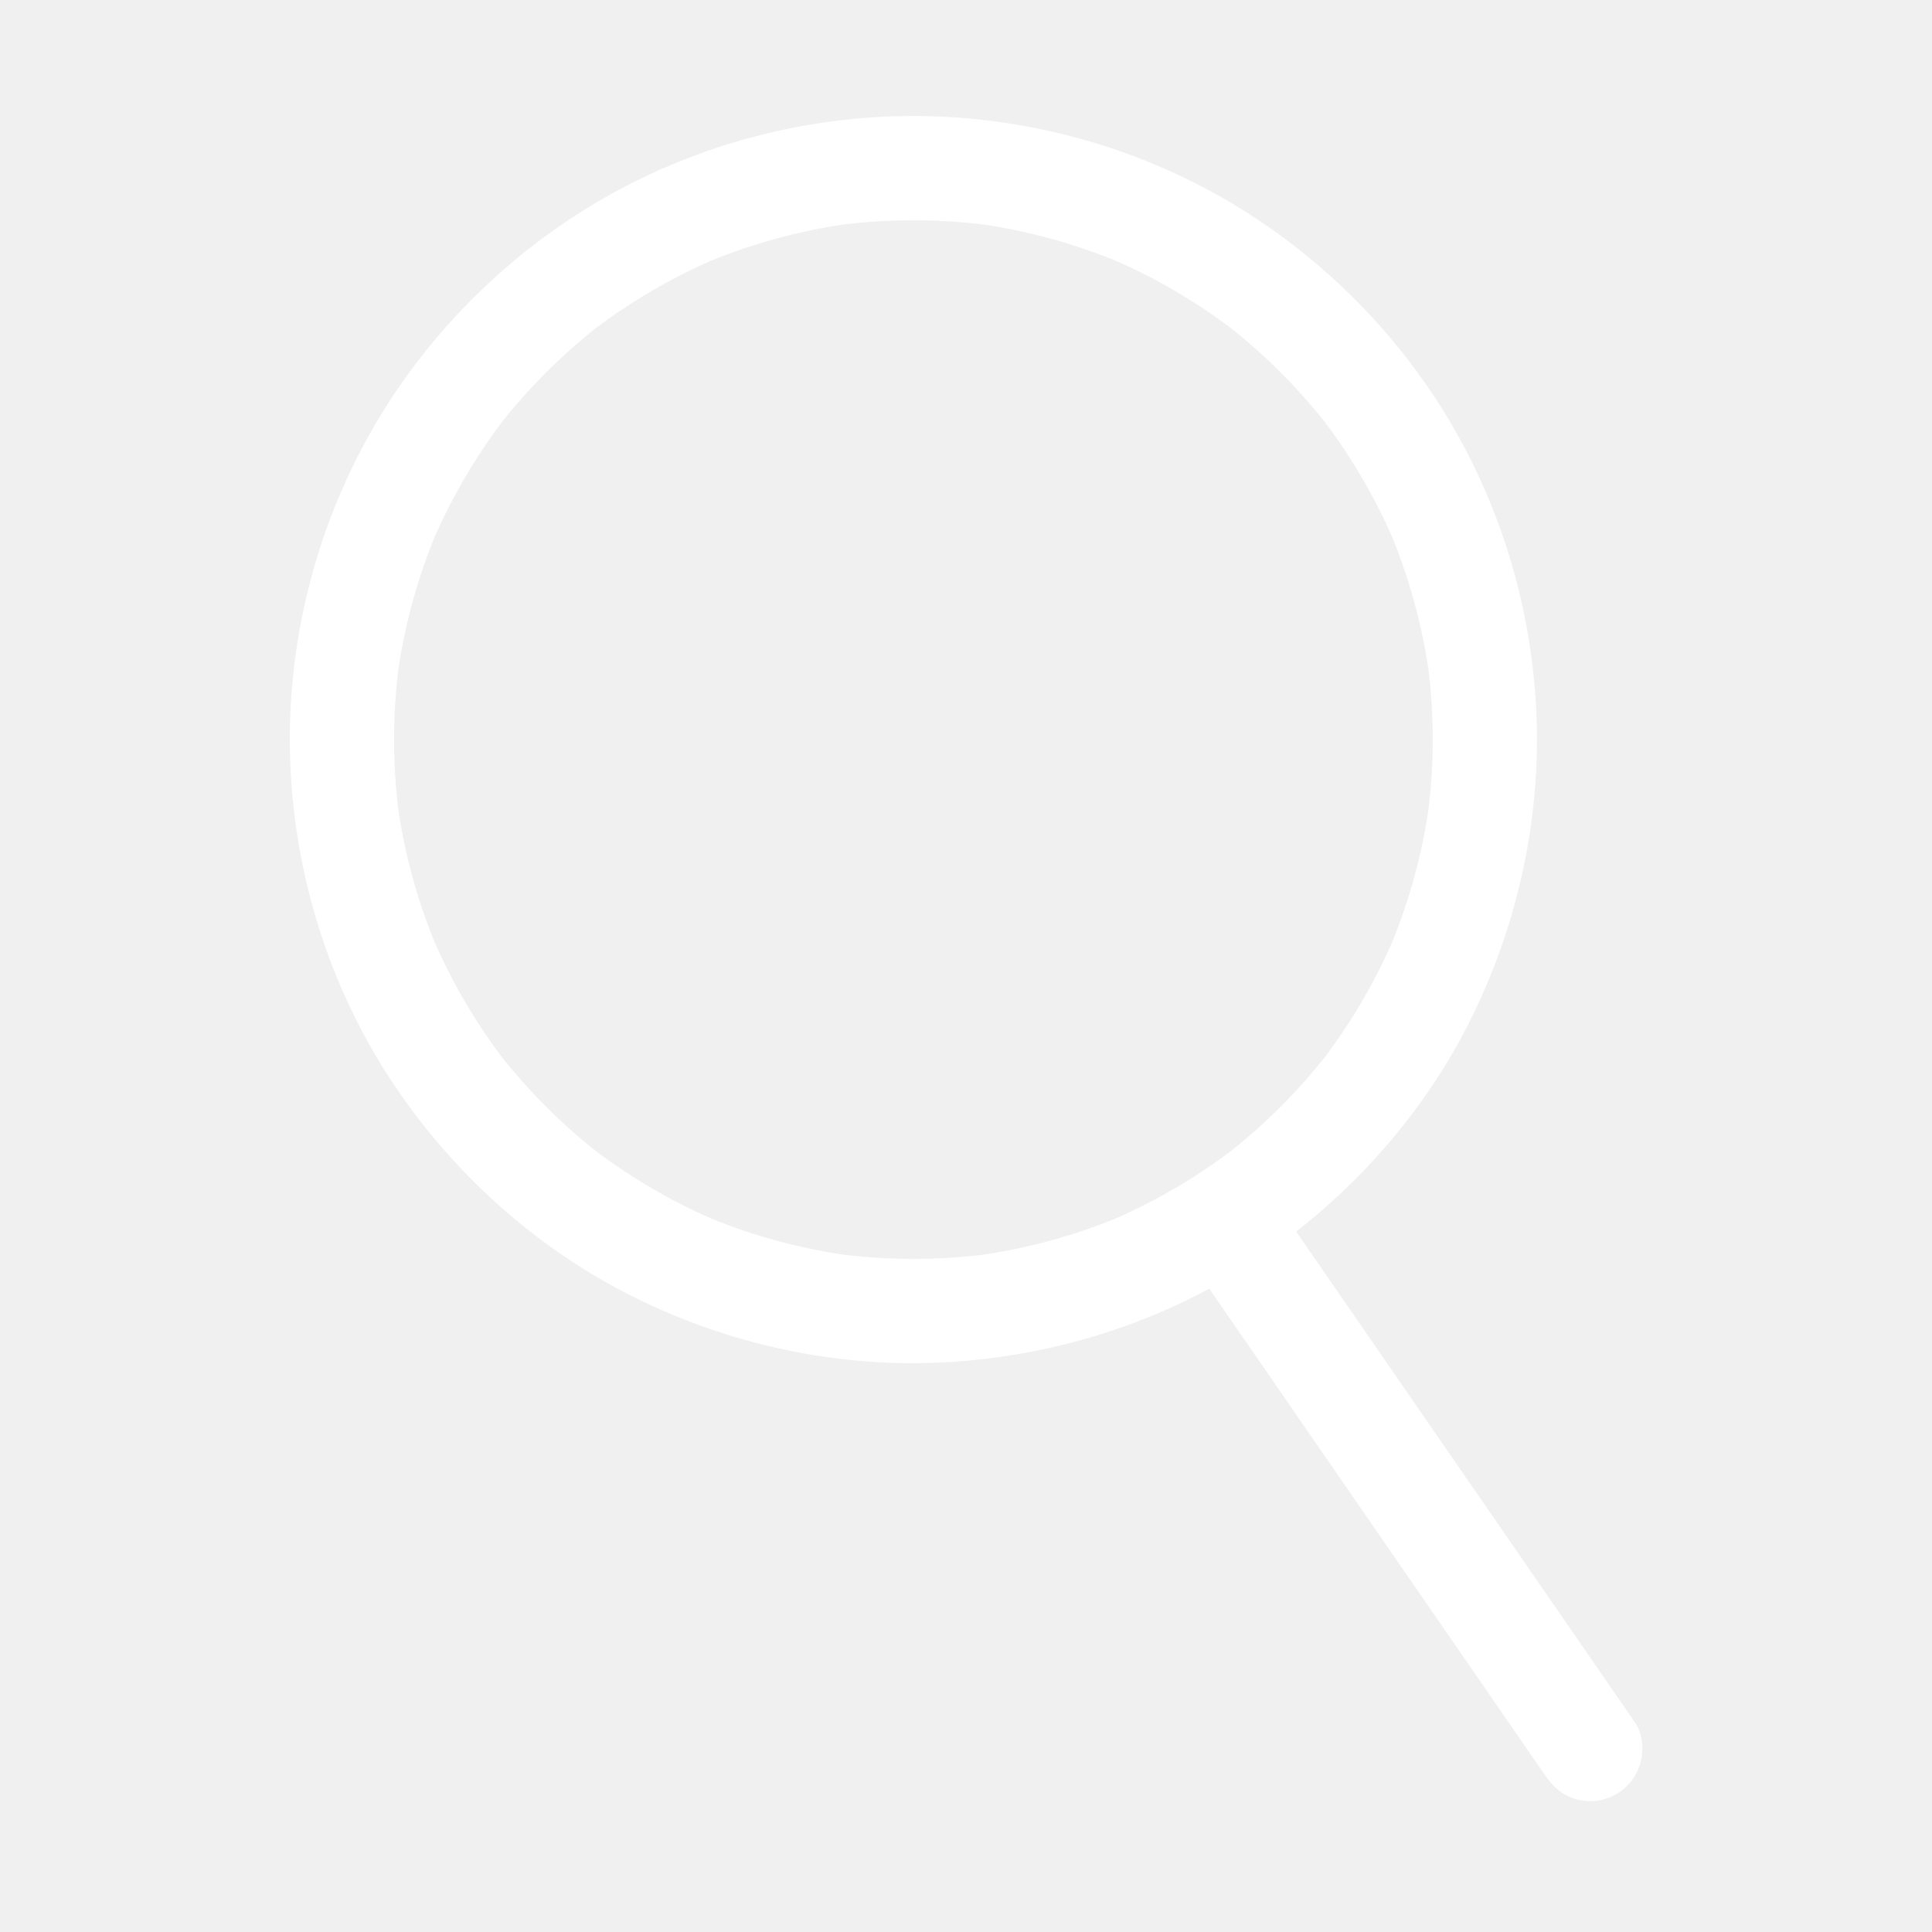
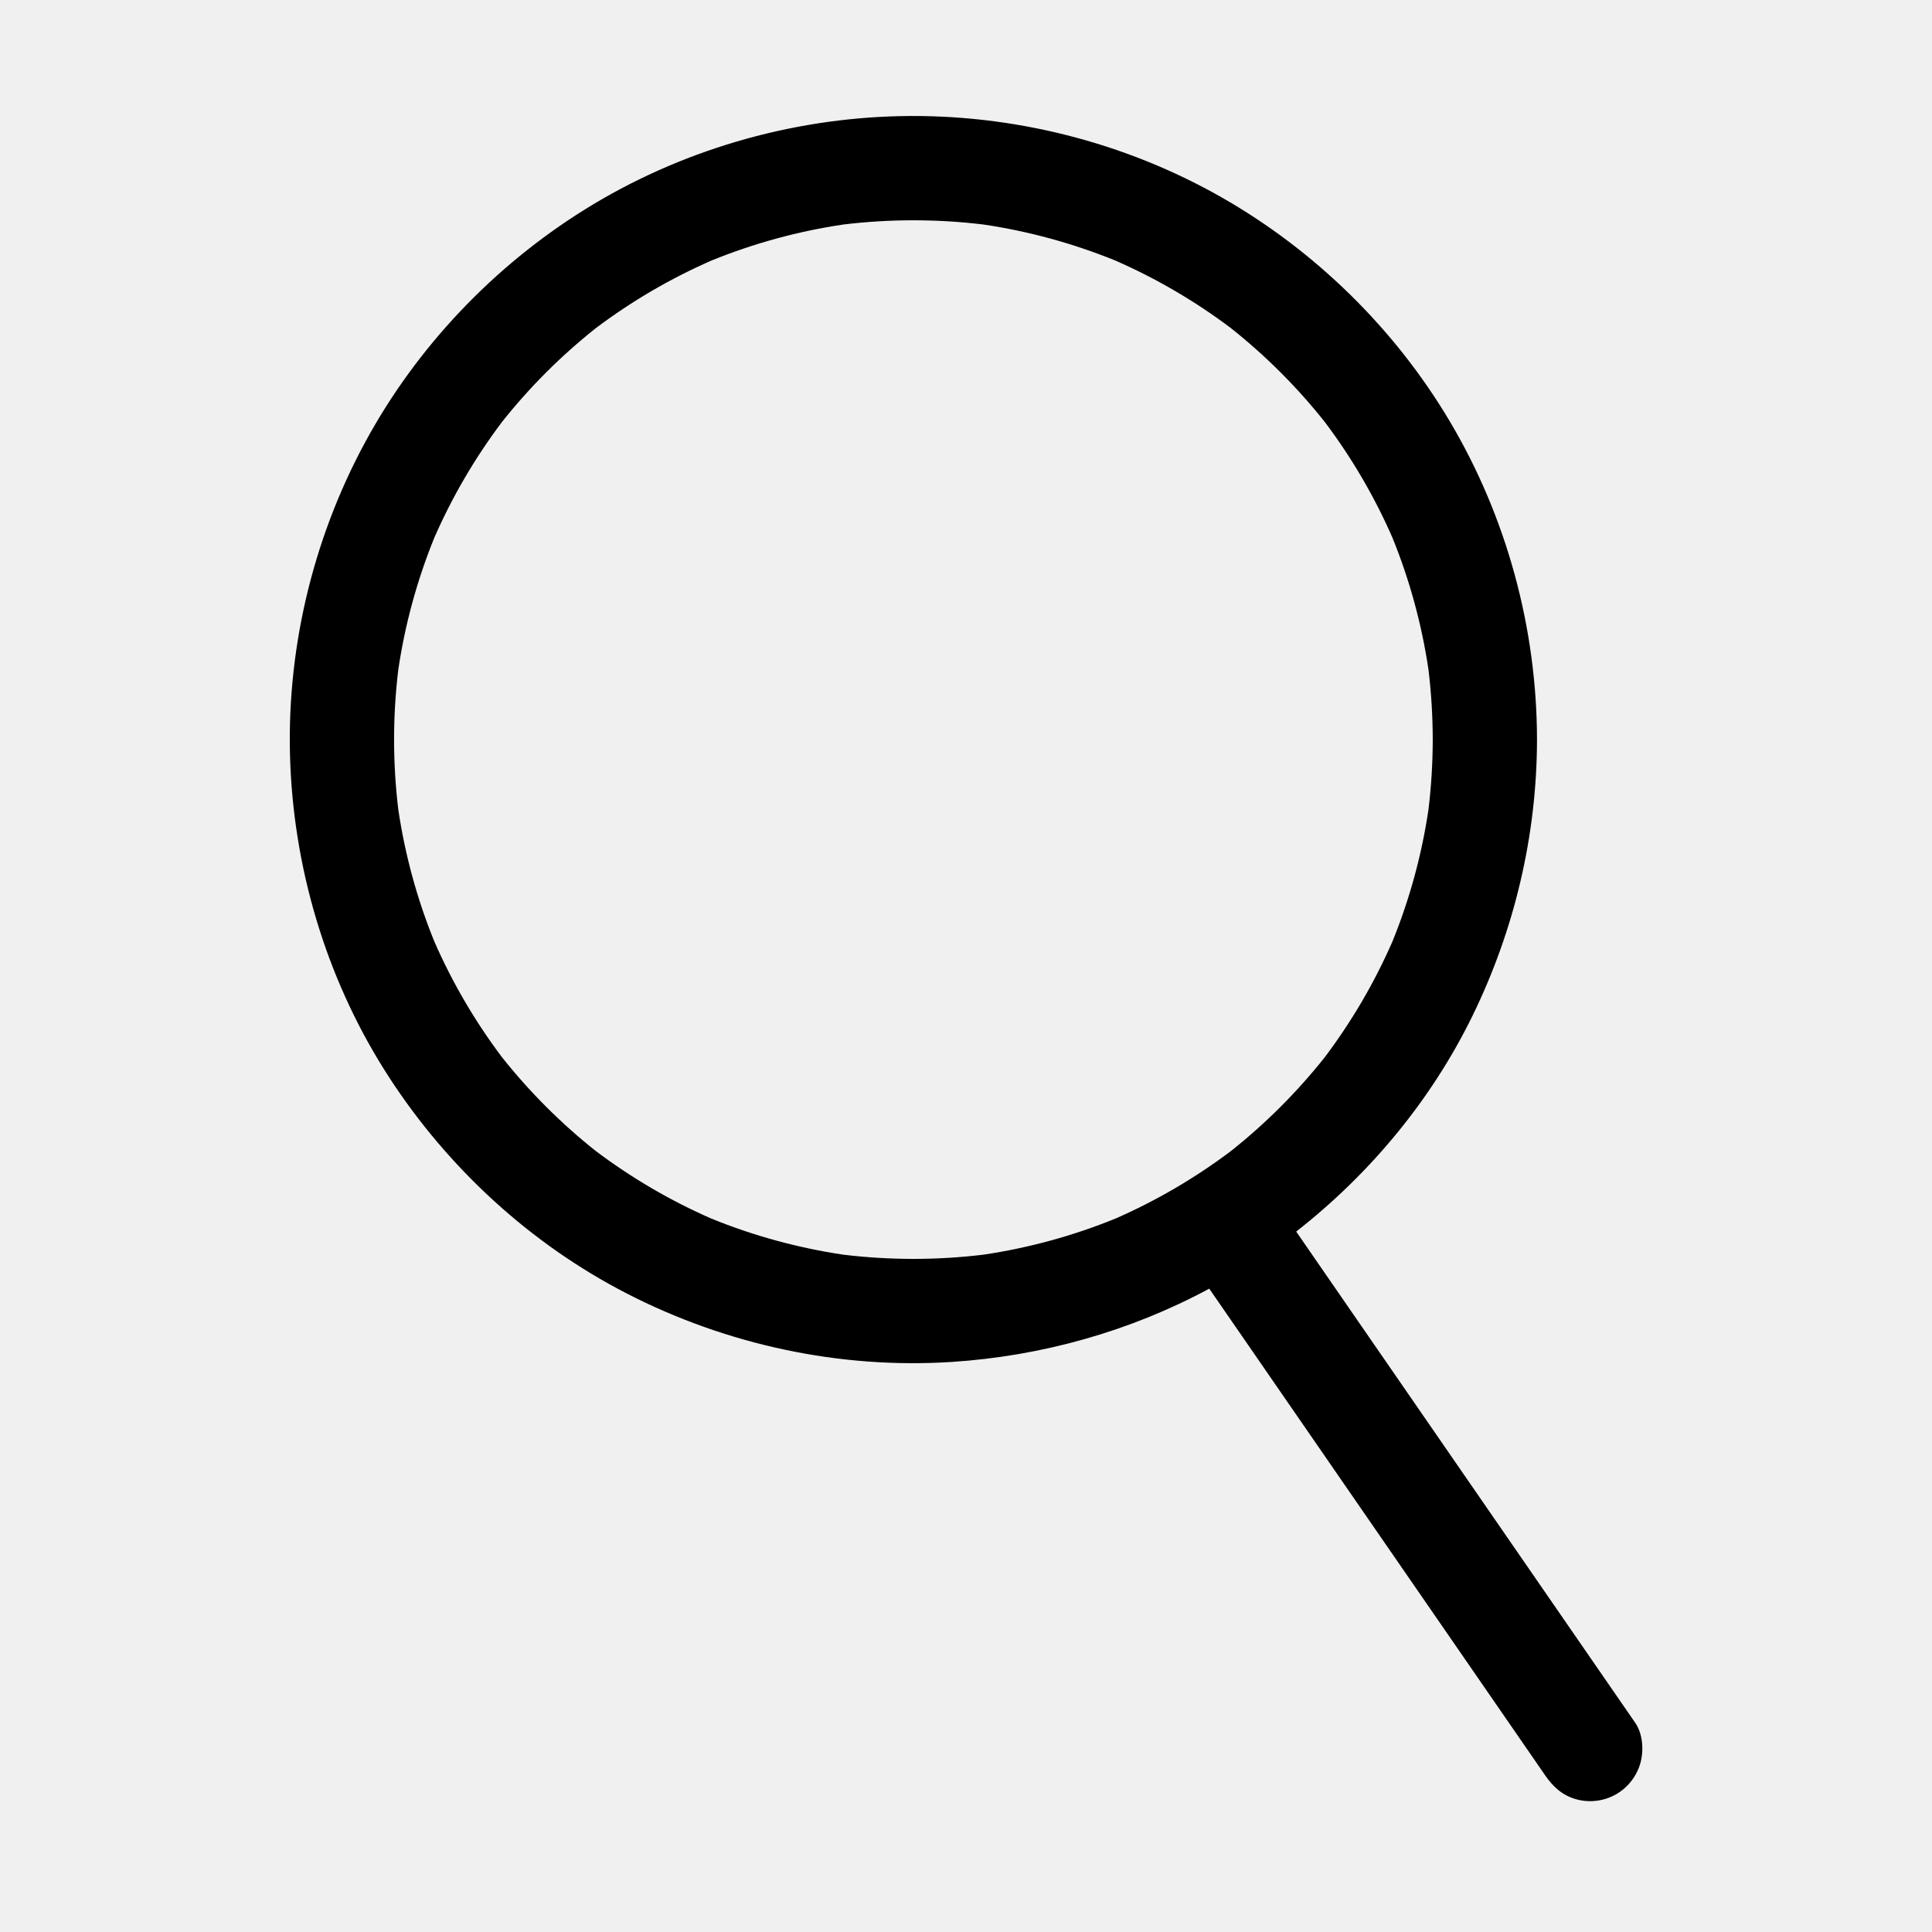
<svg xmlns="http://www.w3.org/2000/svg" style="width:308px;height:308px;" version="1.1" x="0px" y="0px" width="1024px" height="1024px" viewBox="0 0 1024 1024" enable-background="new 0 0 1024 1024" xml:space="preserve">
-   <path class="svgpath" data-index="path_0" fill="#ffffff" d="M866.682 913.082c-6.708-9.719-13.416-19.439-20.124-29.158-16.001-23.183-32.002-46.368-48.003-69.551-19.109-27.688-38.218-55.373-57.327-83.06-16.032-23.229-32.064-46.457-48.095-69.686-2.039-2.956-4.08-5.911-6.119-8.867 39.186-30.663 71.734-69.831 93.571-114.639 22.186-45.519 33.987-95.438 34.057-146.122-0.082-59.076-16.047-117.836-46.209-168.657-29.169-49.148-71.52-90.622-121.186-118.871-51.426-29.249-110.836-44.151-169.964-42.924-58.833 1.221-117.296 18.352-167.275 49.457-48.527 30.201-89.305 73.168-116.518 123.462-28.219 52.152-42.143 111.901-39.601 171.163 2.516 58.664 20.564 116.614 52.665 165.853 31.23 47.903 74.778 87.951 125.699 114.123 52.857 27.168 112.88 40.108 172.25 36.246 47.604-3.098 94.48-16.217 136.429-38.833 1.434 2.076 2.867 4.154 4.3 6.23 16.001 23.183 32.002 46.368 48.003 69.551 19.109 27.688 38.218 55.373 57.327 83.06 16.032 23.229 32.064 46.457 48.095 69.686 6.77 9.809 13.54 19.618 20.311 29.427l0.001 0c4.206 6.095 9.182 10.681 16.512 12.697 7.131 1.962 14.909 0.954 21.291-2.785 6.176-3.617 10.797-9.606 12.696-16.512C871.308 927.68 870.741 918.963 866.682 913.082zM447.013 665.007c-24.004-3.561-47.509-9.981-69.988-19.127-21.713-9.507-42.252-21.527-61.192-35.778-18.452-14.64-35.174-31.36-49.815-49.812-14.255-18.943-26.277-39.487-35.786-61.205-9.14-22.465-15.557-45.954-19.119-69.942-2.986-24.663-2.985-49.629 0.001-74.291 3.562-23.986 9.979-47.475 19.119-69.94 9.508-21.714 21.527-42.253 35.779-61.195 14.641-18.454 31.363-35.177 49.818-49.819 18.941-14.253 39.482-26.272 61.197-35.78 22.472-9.143 45.97-15.561 69.965-19.124 24.645-2.982 49.596-2.983 74.241 0 23.993 3.561 47.488 9.978 69.957 19.119 21.713 9.505 42.251 21.524 61.192 35.774 18.458 14.642 35.185 31.368 49.828 49.825 14.254 18.941 26.274 39.482 35.782 61.197 9.146 22.48 15.567 45.987 19.127 69.992 1.489 12.31 2.245 24.693 2.263 37.096-0.017 12.402-0.774 24.784-2.262 37.094-3.561 24.006-9.981 47.513-19.127 69.993-9.51 21.719-21.533 42.264-35.79 61.208-14.641 18.452-31.365 35.175-49.822 49.816-18.94 14.25-39.477 26.268-61.19 35.774-22.477 9.144-45.98 15.562-69.982 19.124C496.58 667.985 471.644 667.985 447.013 665.007z" />
+   <path class="svgpath" data-index="path_0" d="M866.682 913.082c-6.708-9.719-13.416-19.439-20.124-29.158-16.001-23.183-32.002-46.368-48.003-69.551-19.109-27.688-38.218-55.373-57.327-83.06-16.032-23.229-32.064-46.457-48.095-69.686-2.039-2.956-4.08-5.911-6.119-8.867 39.186-30.663 71.734-69.831 93.571-114.639 22.186-45.519 33.987-95.438 34.057-146.122-0.082-59.076-16.047-117.836-46.209-168.657-29.169-49.148-71.52-90.622-121.186-118.871-51.426-29.249-110.836-44.151-169.964-42.924-58.833 1.221-117.296 18.352-167.275 49.457-48.527 30.201-89.305 73.168-116.518 123.462-28.219 52.152-42.143 111.901-39.601 171.163 2.516 58.664 20.564 116.614 52.665 165.853 31.23 47.903 74.778 87.951 125.699 114.123 52.857 27.168 112.88 40.108 172.25 36.246 47.604-3.098 94.48-16.217 136.429-38.833 1.434 2.076 2.867 4.154 4.3 6.23 16.001 23.183 32.002 46.368 48.003 69.551 19.109 27.688 38.218 55.373 57.327 83.06 16.032 23.229 32.064 46.457 48.095 69.686 6.77 9.809 13.54 19.618 20.311 29.427l0.001 0c4.206 6.095 9.182 10.681 16.512 12.697 7.131 1.962 14.909 0.954 21.291-2.785 6.176-3.617 10.797-9.606 12.696-16.512C871.308 927.68 870.741 918.963 866.682 913.082zM447.013 665.007c-24.004-3.561-47.509-9.981-69.988-19.127-21.713-9.507-42.252-21.527-61.192-35.778-18.452-14.64-35.174-31.36-49.815-49.812-14.255-18.943-26.277-39.487-35.786-61.205-9.14-22.465-15.557-45.954-19.119-69.942-2.986-24.663-2.985-49.629 0.001-74.291 3.562-23.986 9.979-47.475 19.119-69.94 9.508-21.714 21.527-42.253 35.779-61.195 14.641-18.454 31.363-35.177 49.818-49.819 18.941-14.253 39.482-26.272 61.197-35.78 22.472-9.143 45.97-15.561 69.965-19.124 24.645-2.982 49.596-2.983 74.241 0 23.993 3.561 47.488 9.978 69.957 19.119 21.713 9.505 42.251 21.524 61.192 35.774 18.458 14.642 35.185 31.368 49.828 49.825 14.254 18.941 26.274 39.482 35.782 61.197 9.146 22.48 15.567 45.987 19.127 69.992 1.489 12.31 2.245 24.693 2.263 37.096-0.017 12.402-0.774 24.784-2.262 37.094-3.561 24.006-9.981 47.513-19.127 69.993-9.51 21.719-21.533 42.264-35.79 61.208-14.641 18.452-31.365 35.175-49.822 49.816-18.94 14.25-39.477 26.268-61.19 35.774-22.477 9.144-45.98 15.562-69.982 19.124C496.58 667.985 471.644 667.985 447.013 665.007z" />
</svg>
